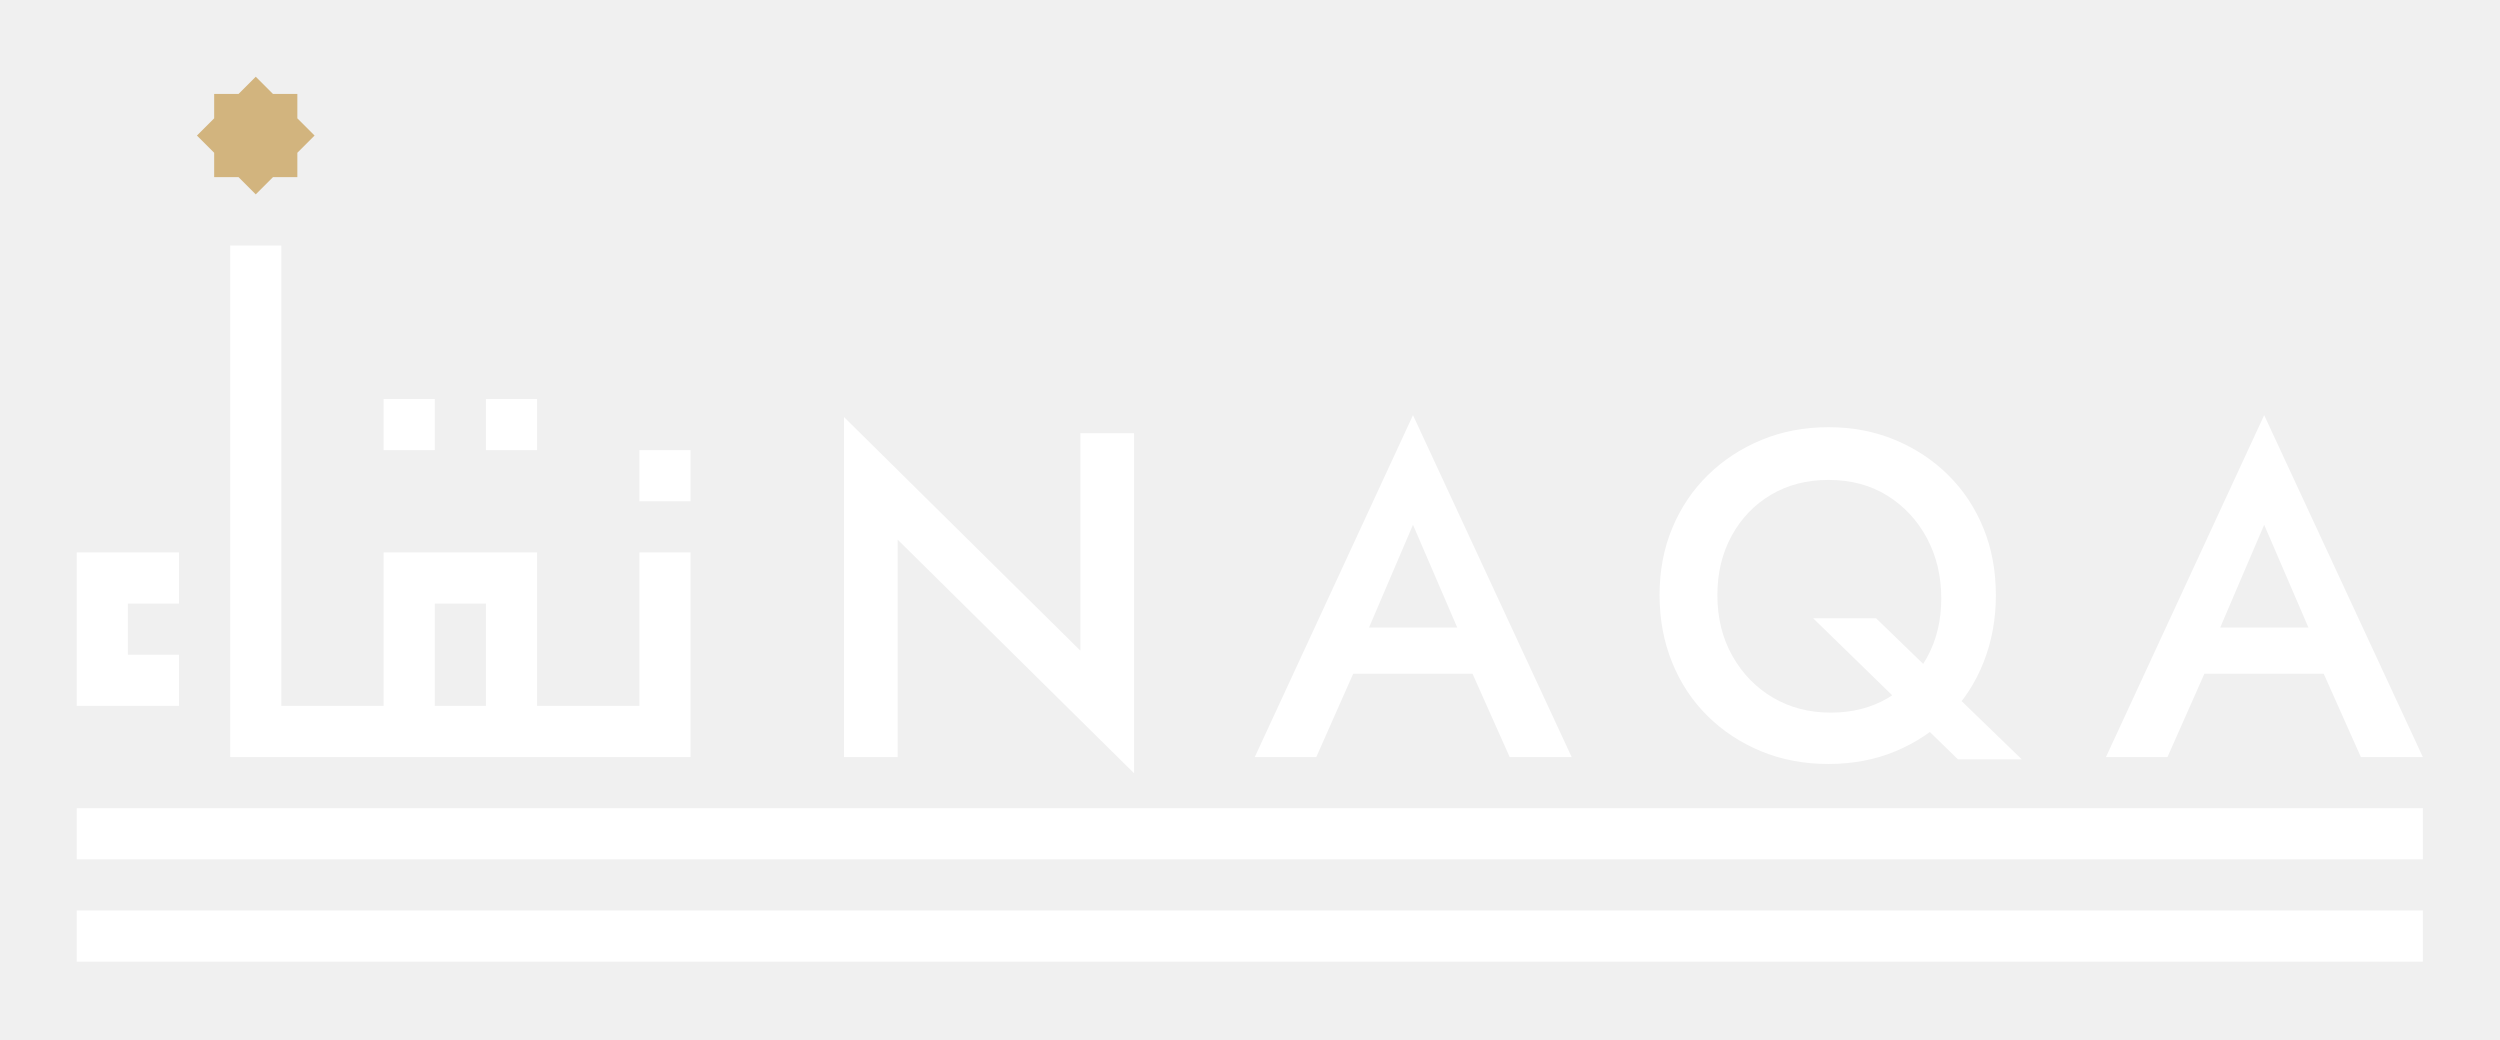
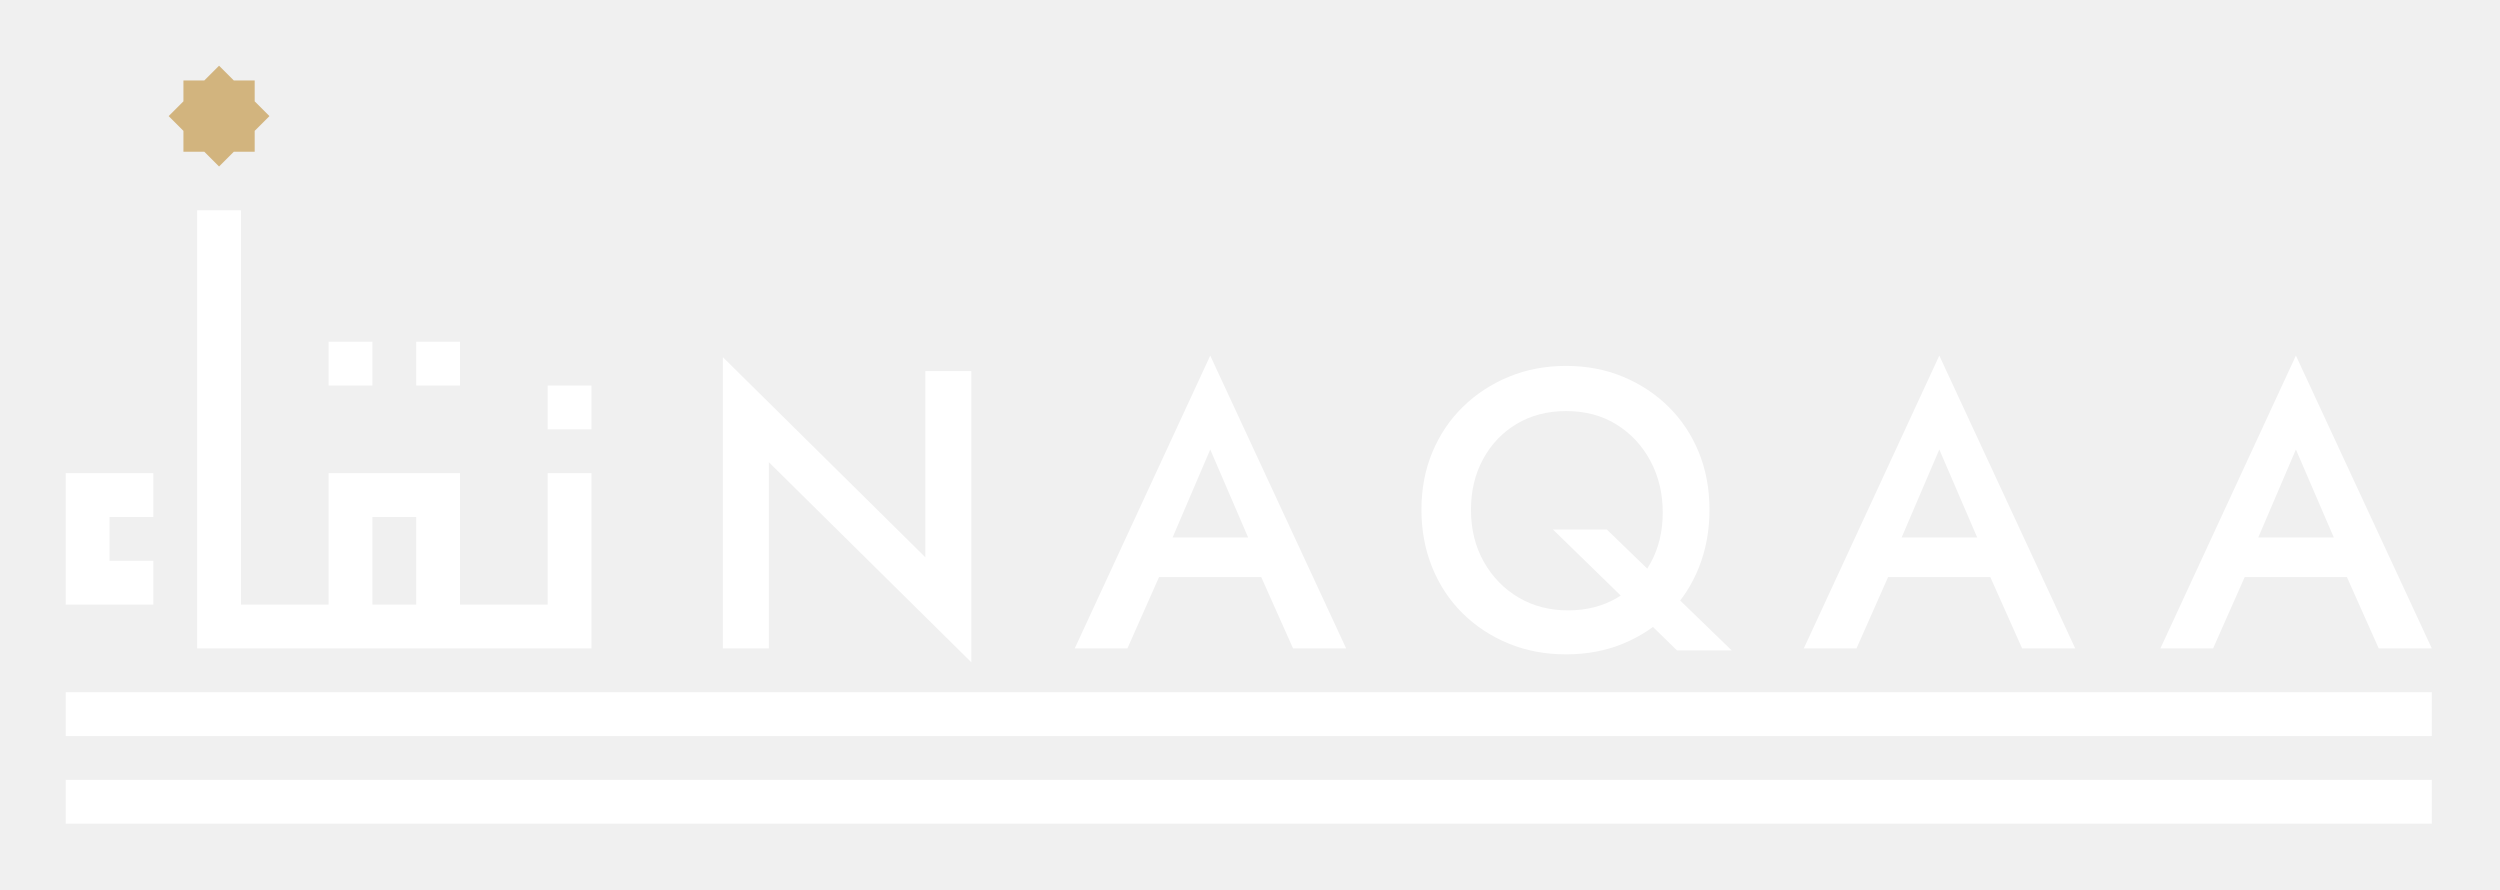
- <svg xmlns="http://www.w3.org/2000/svg" viewBox="0 0 782 325" width="782" height="325" role="img">
-   <path fill="#FFFFFF" d="M120.00 124.80L120.00 140.80L136.00 140.80L136.00 124.80ZM152.00 124.80L152.00 140.80L168.00 140.80L168.00 124.80ZM200.00 140.80L200.00 156.80L216.00 156.80L216.00 140.80ZM72.00 124.80L72.00 140.80L72.00 156.80L72.00 172.80L72.00 188.80L72.00 204.80L72.00 220.80L72.00 236.80L88.00 236.80L104.00 236.80L120.00 236.80L136.00 236.80L152.00 236.80L168.00 236.80L184.00 236.80L200.00 236.80L216.00 236.80L216.00 220.80L216.00 204.80L216.00 188.80L216.00 172.80L200.00 172.80L200.00 188.80L200.00 204.80L200.00 220.80L184.00 220.80L168.00 220.80L168.00 204.80L168.00 188.80L168.00 172.80L152.00 172.80L136.00 172.80L120.00 172.80L120.00 188.80L120.00 204.80L120.00 220.80L104.00 220.80L88.00 220.80L88.00 204.80L88.00 188.80L88.00 172.80L88.00 156.80L88.00 140.80L88.00 124.80L88.00 108.80L88.00 92.80L88.00 76.80L72.00 76.80L72.00 92.80L72.00 108.80ZM152.00 188.80L152.00 204.80L152.00 220.80L136.00 220.80L136.00 204.80L136.00 188.80ZM24.00 204.80L24.00 220.80L40.00 220.80L56.00 220.80L56.00 204.80L40.00 204.80L40.00 188.80L56.00 188.80L56.00 172.80L40.00 172.80L24.00 172.80L24.00 188.80ZM40.00 268.80L56.00 268.80L72.00 268.80L88.00 268.80L104.00 268.80L120.00 268.80L136.00 268.80L152.00 268.80L168.00 268.80L184.00 268.80L200.00 268.80L216.00 268.80L232.00 268.80L757.87 268.80L757.87 252.80L232.00 252.80L216.00 252.80L200.00 252.80L184.00 252.80L168.00 252.80L152.00 252.80L136.00 252.80L120.00 252.80L104.00 252.80L88.00 252.80L72.00 252.80L56.00 252.80L40.00 252.80L24.00 252.80L24.00 268.80ZM56.00 300.80L72.00 300.80L88.00 300.80L104.00 300.80L120.00 300.80L136.00 300.80L152.00 300.80L168.00 300.80L184.00 300.80L200.00 300.80L216.00 300.80L232.00 300.80L757.87 300.80L757.87 284.80L232.00 284.80L216.00 284.80L200.00 284.80L184.00 284.80L168.00 284.80L152.00 284.80L136.00 284.80L120.00 284.80L104.00 284.80L88.00 284.80L72.00 284.80L56.00 284.80L40.00 284.80L24.00 284.80L24.00 300.80L40.00 300.80Z" />
+ <svg xmlns="http://www.w3.org/2000/svg" viewBox="0 0 913 325" width="913" height="325" role="img">
+   <path fill="#FFFFFF" d="M120.00 124.80L120.00 140.80L136.00 140.80L136.00 124.80ZM152.00 124.80L152.00 140.80L168.00 140.80L168.00 124.80ZM200.00 140.80L200.00 156.80L216.00 156.80L216.00 140.80ZM72.00 124.80L72.00 140.80L72.00 156.80L72.00 172.80L72.00 188.80L72.00 204.80L72.00 220.80L72.00 236.80L88.00 236.80L104.00 236.80L120.00 236.80L136.00 236.80L152.00 236.80L168.00 236.80L184.00 236.80L200.00 236.80L216.00 236.80L216.00 220.80L216.00 204.80L216.00 188.80L216.00 172.80L200.00 172.80L200.00 188.80L200.00 204.80L200.00 220.80L184.00 220.80L168.00 220.80L168.00 204.80L168.00 188.80L168.00 172.80L152.00 172.80L136.00 172.80L120.00 172.80L120.00 188.80L120.00 204.80L120.00 220.80L104.00 220.80L88.00 220.80L88.00 204.80L88.00 188.80L88.00 172.80L88.00 156.80L88.00 140.80L88.00 124.80L88.00 108.80L88.00 92.80L88.00 76.80L72.00 76.80L72.00 92.80L72.00 108.80ZM152.00 188.80L152.00 204.80L152.00 220.80L136.00 220.80L136.00 204.80L136.00 188.80ZM24.00 204.80L24.00 220.80L40.00 220.80L56.00 220.80L56.00 204.80L40.00 204.80L40.00 188.80L56.00 188.80L56.00 172.80L40.00 172.80L24.00 172.80L24.00 188.80ZM40.00 268.80L56.00 268.80L72.00 268.80L88.00 268.80L104.00 268.80L120.00 268.80L136.00 268.80L152.00 268.80L168.00 268.80L184.00 268.80L200.00 268.80L216.00 268.80L232.00 268.80L888.10 268.80L888.10 252.80L232.00 252.80L216.00 252.80L200.00 252.80L184.00 252.80L168.00 252.80L152.00 252.80L136.00 252.80L120.00 252.80L104.00 252.80L88.00 252.80L72.00 252.80L56.00 252.80L40.00 252.80L24.00 252.80L24.00 268.80ZM56.00 300.80L72.00 300.80L88.00 300.80L104.00 300.80L120.00 300.80L136.00 300.80L152.00 300.80L168.00 300.80L184.00 300.80L200.00 300.80L216.00 300.80L232.00 300.80L888.10 300.80L888.10 284.80L232.00 284.80L216.00 284.80L200.00 284.80L184.00 284.80L168.00 284.80L152.00 284.80L136.00 284.80L120.00 284.80L104.00 284.80L88.00 284.80L72.00 284.80L56.00 284.80L40.00 284.80L24.00 284.80L24.00 300.80L40.00 300.80Z" />
  <path fill="#D2B47E" d="M93.01 29.39L85.39 29.39L80.00 24.00L74.61 29.39L66.99 29.39L66.99 37.01L61.60 42.40L66.99 47.79L66.99 55.41L74.61 55.41L80.00 60.80L85.39 55.41L93.01 55.41L93.01 47.79L98.40 42.40L93.01 37.01Z" />
-   <path fill="#FFFFFF" transform="translate(252.71 236.80)" d="M85.23 -101.292V-33.282L11.287 -106.357V0.0H28.072V-68.01L102.016 5.065V-101.292ZM162.791 -26.047H216.331L213.147 -40.517H166.119ZM189.271 -72.641 205.478 -35.018 205.767 -30.822 219.514 0.0H238.904L189.271 -106.935L139.783 0.0H159.028L173.065 -31.69L173.354 -35.452ZM284.486 -50.646Q284.486 -61.065 288.972 -69.24Q293.457 -77.416 301.271 -82.047Q309.085 -86.677 319.214 -86.677Q329.778 -86.677 337.664 -81.757Q345.55 -76.837 350.036 -68.444Q354.522 -60.052 354.522 -49.633Q354.522 -39.214 350.036 -31.111Q345.55 -23.008 337.809 -18.45Q330.067 -13.891 319.938 -13.891Q309.809 -13.891 301.85 -18.594Q293.891 -23.297 289.189 -31.618Q284.486 -39.938 284.486 -50.646ZM266.398 -50.646Q266.398 -39.359 270.305 -29.664Q274.212 -19.969 281.375 -12.879Q288.537 -5.788 298.16 -1.809Q307.783 2.171 319.214 2.171Q330.646 2.171 340.196 -1.809Q349.747 -5.788 356.837 -12.879Q363.928 -19.969 367.762 -29.664Q371.597 -39.359 371.597 -50.646Q371.597 -62.078 367.69 -71.628Q363.783 -81.178 356.693 -88.196Q349.602 -95.214 340.052 -99.194Q330.501 -103.173 319.214 -103.173Q307.928 -103.173 298.305 -99.194Q288.682 -95.214 281.519 -88.196Q274.357 -81.178 270.377 -71.628Q266.398 -62.078 266.398 -50.646ZM314.439 -43.411 359.731 0.724H379.7L334.119 -43.411ZM429.044 -26.047H482.584L479.401 -40.517H432.372ZM455.525 -72.641 471.731 -35.018 472.021 -30.822 485.767 0.0H505.158L455.525 -106.935L406.036 0.0H425.282L439.318 -31.69L439.607 -35.452Z" />
+   <path fill="#FFFFFF" transform="translate(252.71 236.80)" d="M85.23 -101.292V-33.282L11.287 -106.357V0.0H28.072V-68.01L102.016 5.065V-101.292ZM162.791 -26.047H216.331L213.147 -40.517H166.119ZM189.271 -72.641 205.478 -35.018 205.767 -30.822 219.514 0.0H238.904L189.271 -106.935L139.783 0.0H159.028L173.065 -31.69L173.354 -35.452ZM284.486 -50.646Q284.486 -61.065 288.972 -69.24Q293.457 -77.416 301.271 -82.047Q309.085 -86.677 319.214 -86.677Q329.778 -86.677 337.664 -81.757Q345.55 -76.837 350.036 -68.444Q354.522 -60.052 354.522 -49.633Q354.522 -39.214 350.036 -31.111Q345.55 -23.008 337.809 -18.45Q330.067 -13.891 319.938 -13.891Q309.809 -13.891 301.85 -18.594Q293.891 -23.297 289.189 -31.618Q284.486 -39.938 284.486 -50.646ZM266.398 -50.646Q266.398 -39.359 270.305 -29.664Q274.212 -19.969 281.375 -12.879Q288.537 -5.788 298.16 -1.809Q307.783 2.171 319.214 2.171Q330.646 2.171 340.196 -1.809Q349.747 -5.788 356.837 -12.879Q363.928 -19.969 367.762 -29.664Q371.597 -39.359 371.597 -50.646Q371.597 -62.078 367.69 -71.628Q363.783 -81.178 356.693 -88.196Q349.602 -95.214 340.052 -99.194Q330.501 -103.173 319.214 -103.173Q307.928 -103.173 298.305 -99.194Q288.682 -95.214 281.519 -88.196Q274.357 -81.178 270.377 -71.628Q266.398 -62.078 266.398 -50.646ZM314.439 -43.411 359.731 0.724H379.7L334.119 -43.411ZM429.044 -26.047H482.584L479.401 -40.517H432.372ZM455.525 -72.641 471.731 -35.018 472.021 -30.822 485.767 0.0H505.158L455.525 -106.935L406.036 0.0H425.282L439.318 -31.69L439.607 -35.452ZM559.276 -26.047H612.817L609.633 -40.517H562.605ZM585.757 -72.641 601.964 -35.018 602.253 -30.822 616 0.0H635.39L585.757 -106.935L536.269 0.0H555.514L569.55 -31.69L569.84 -35.452Z" />
</svg>
